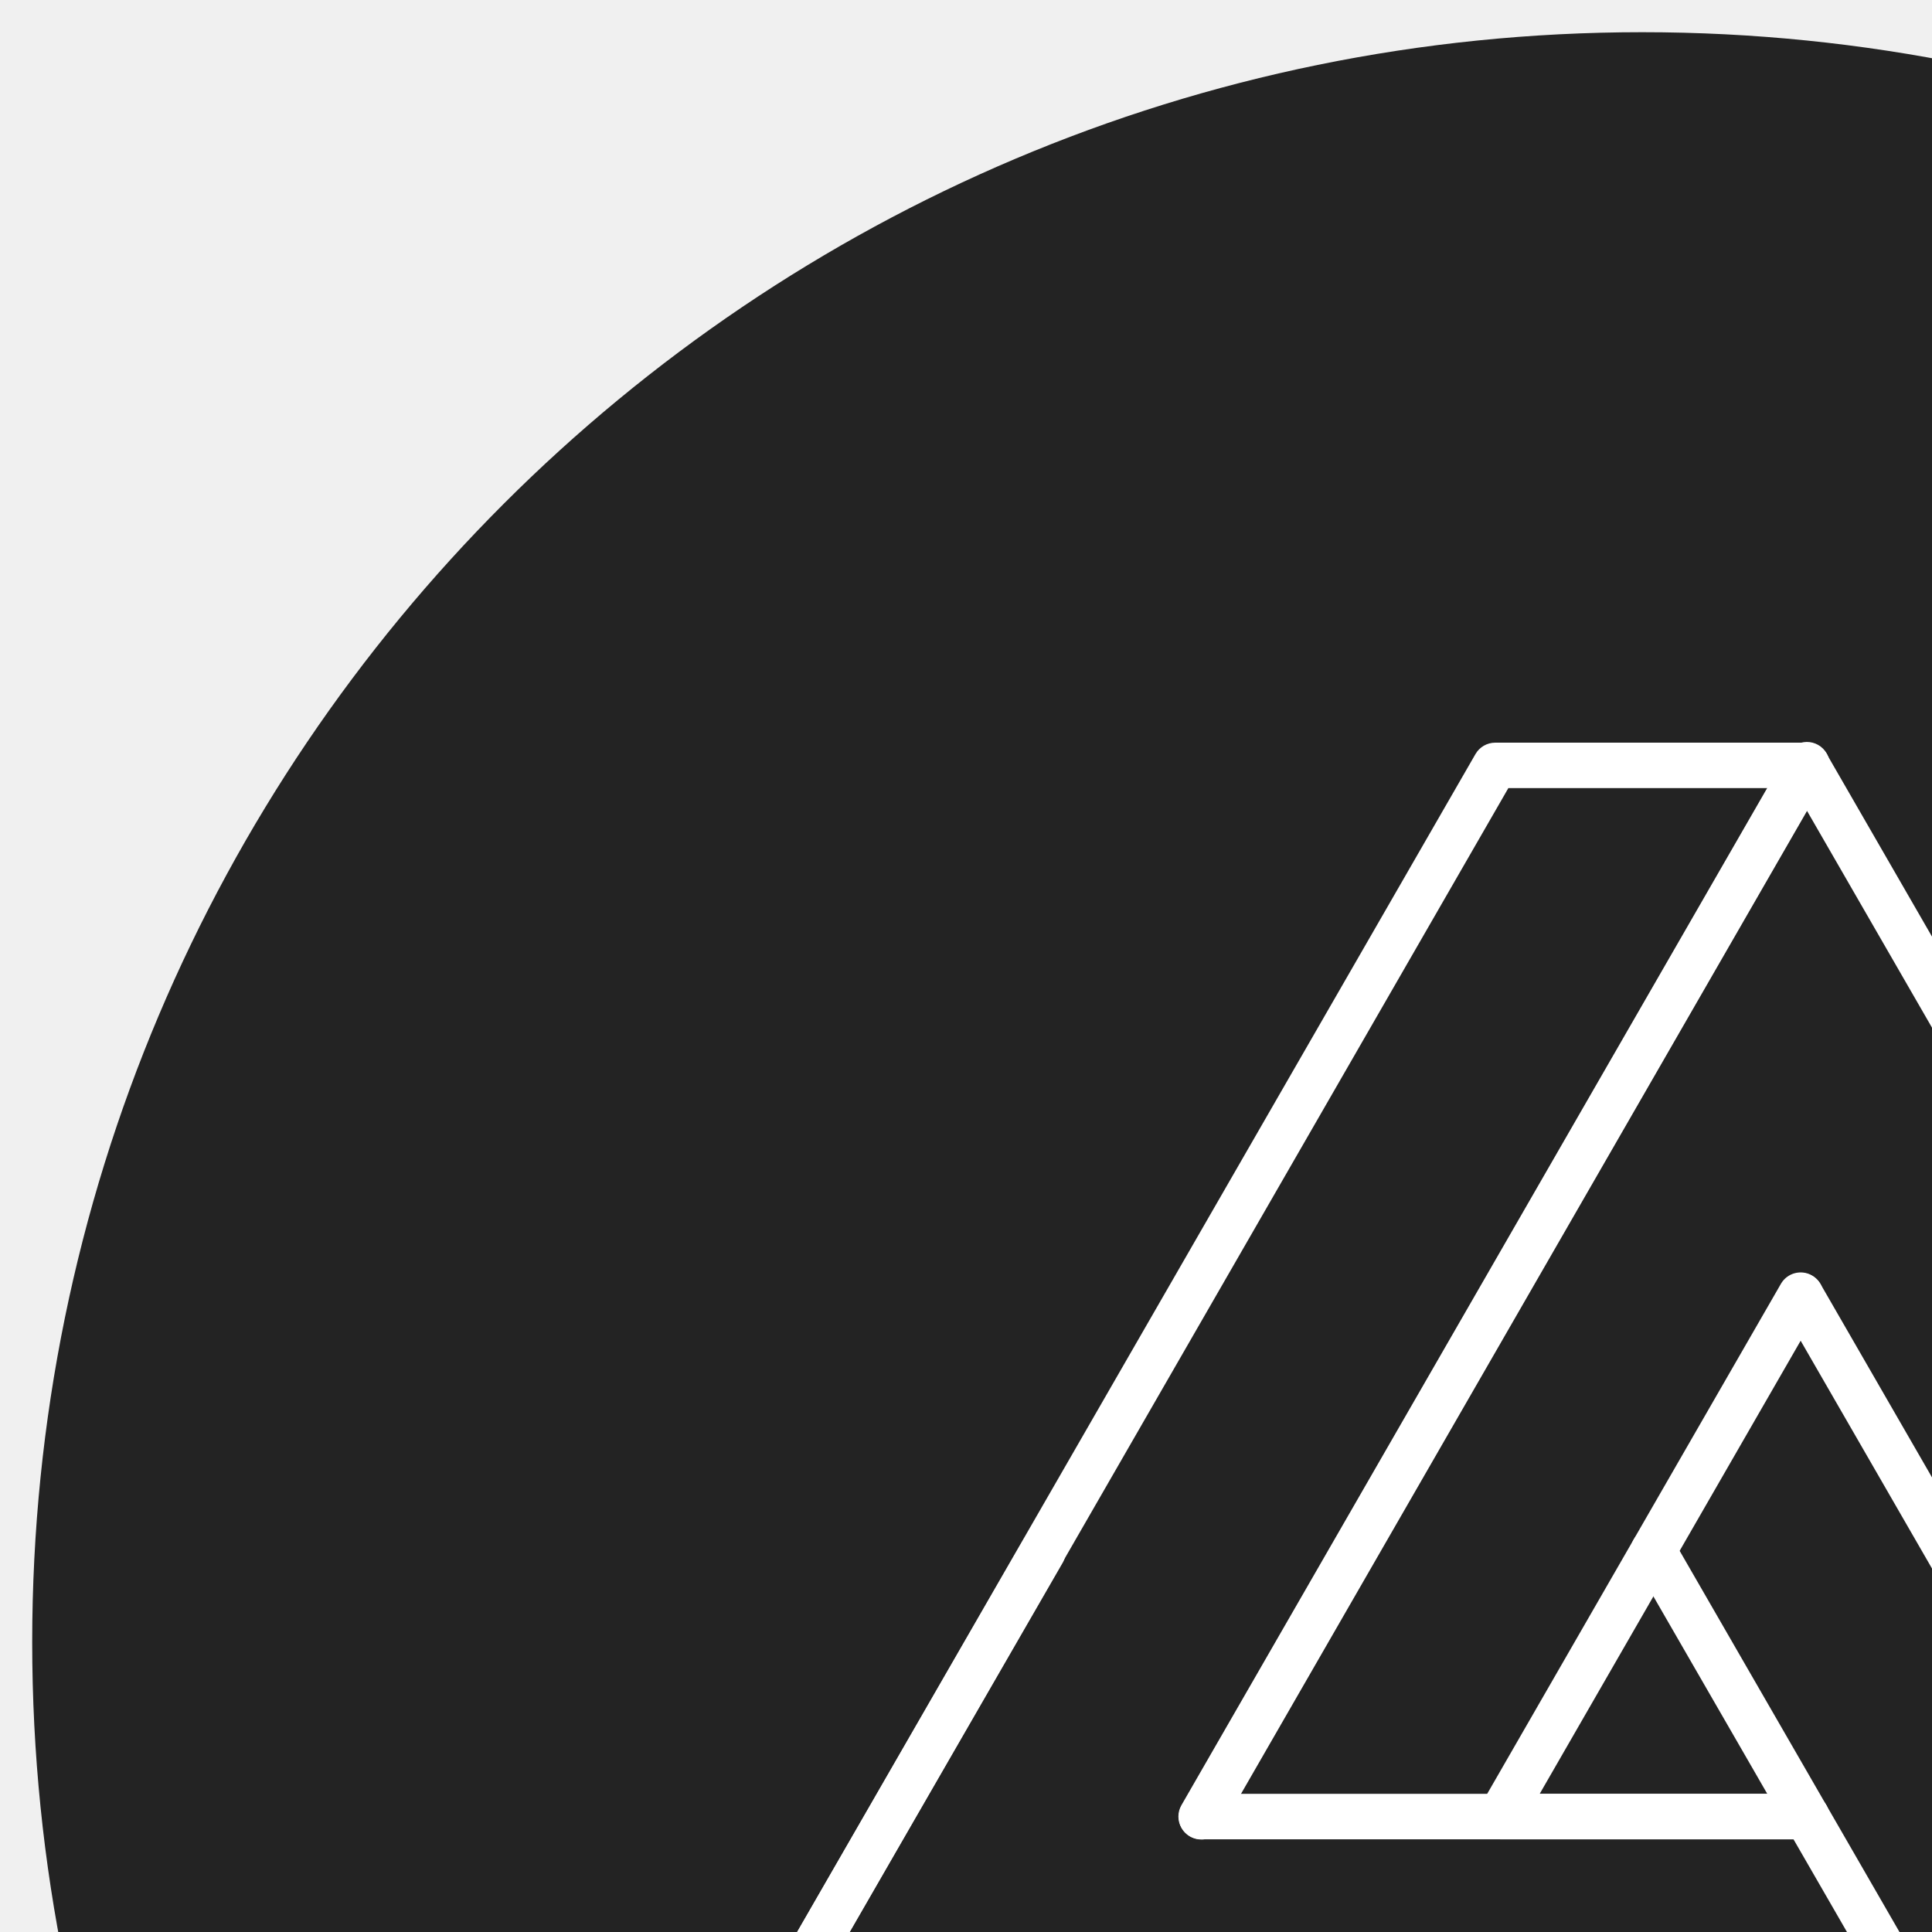
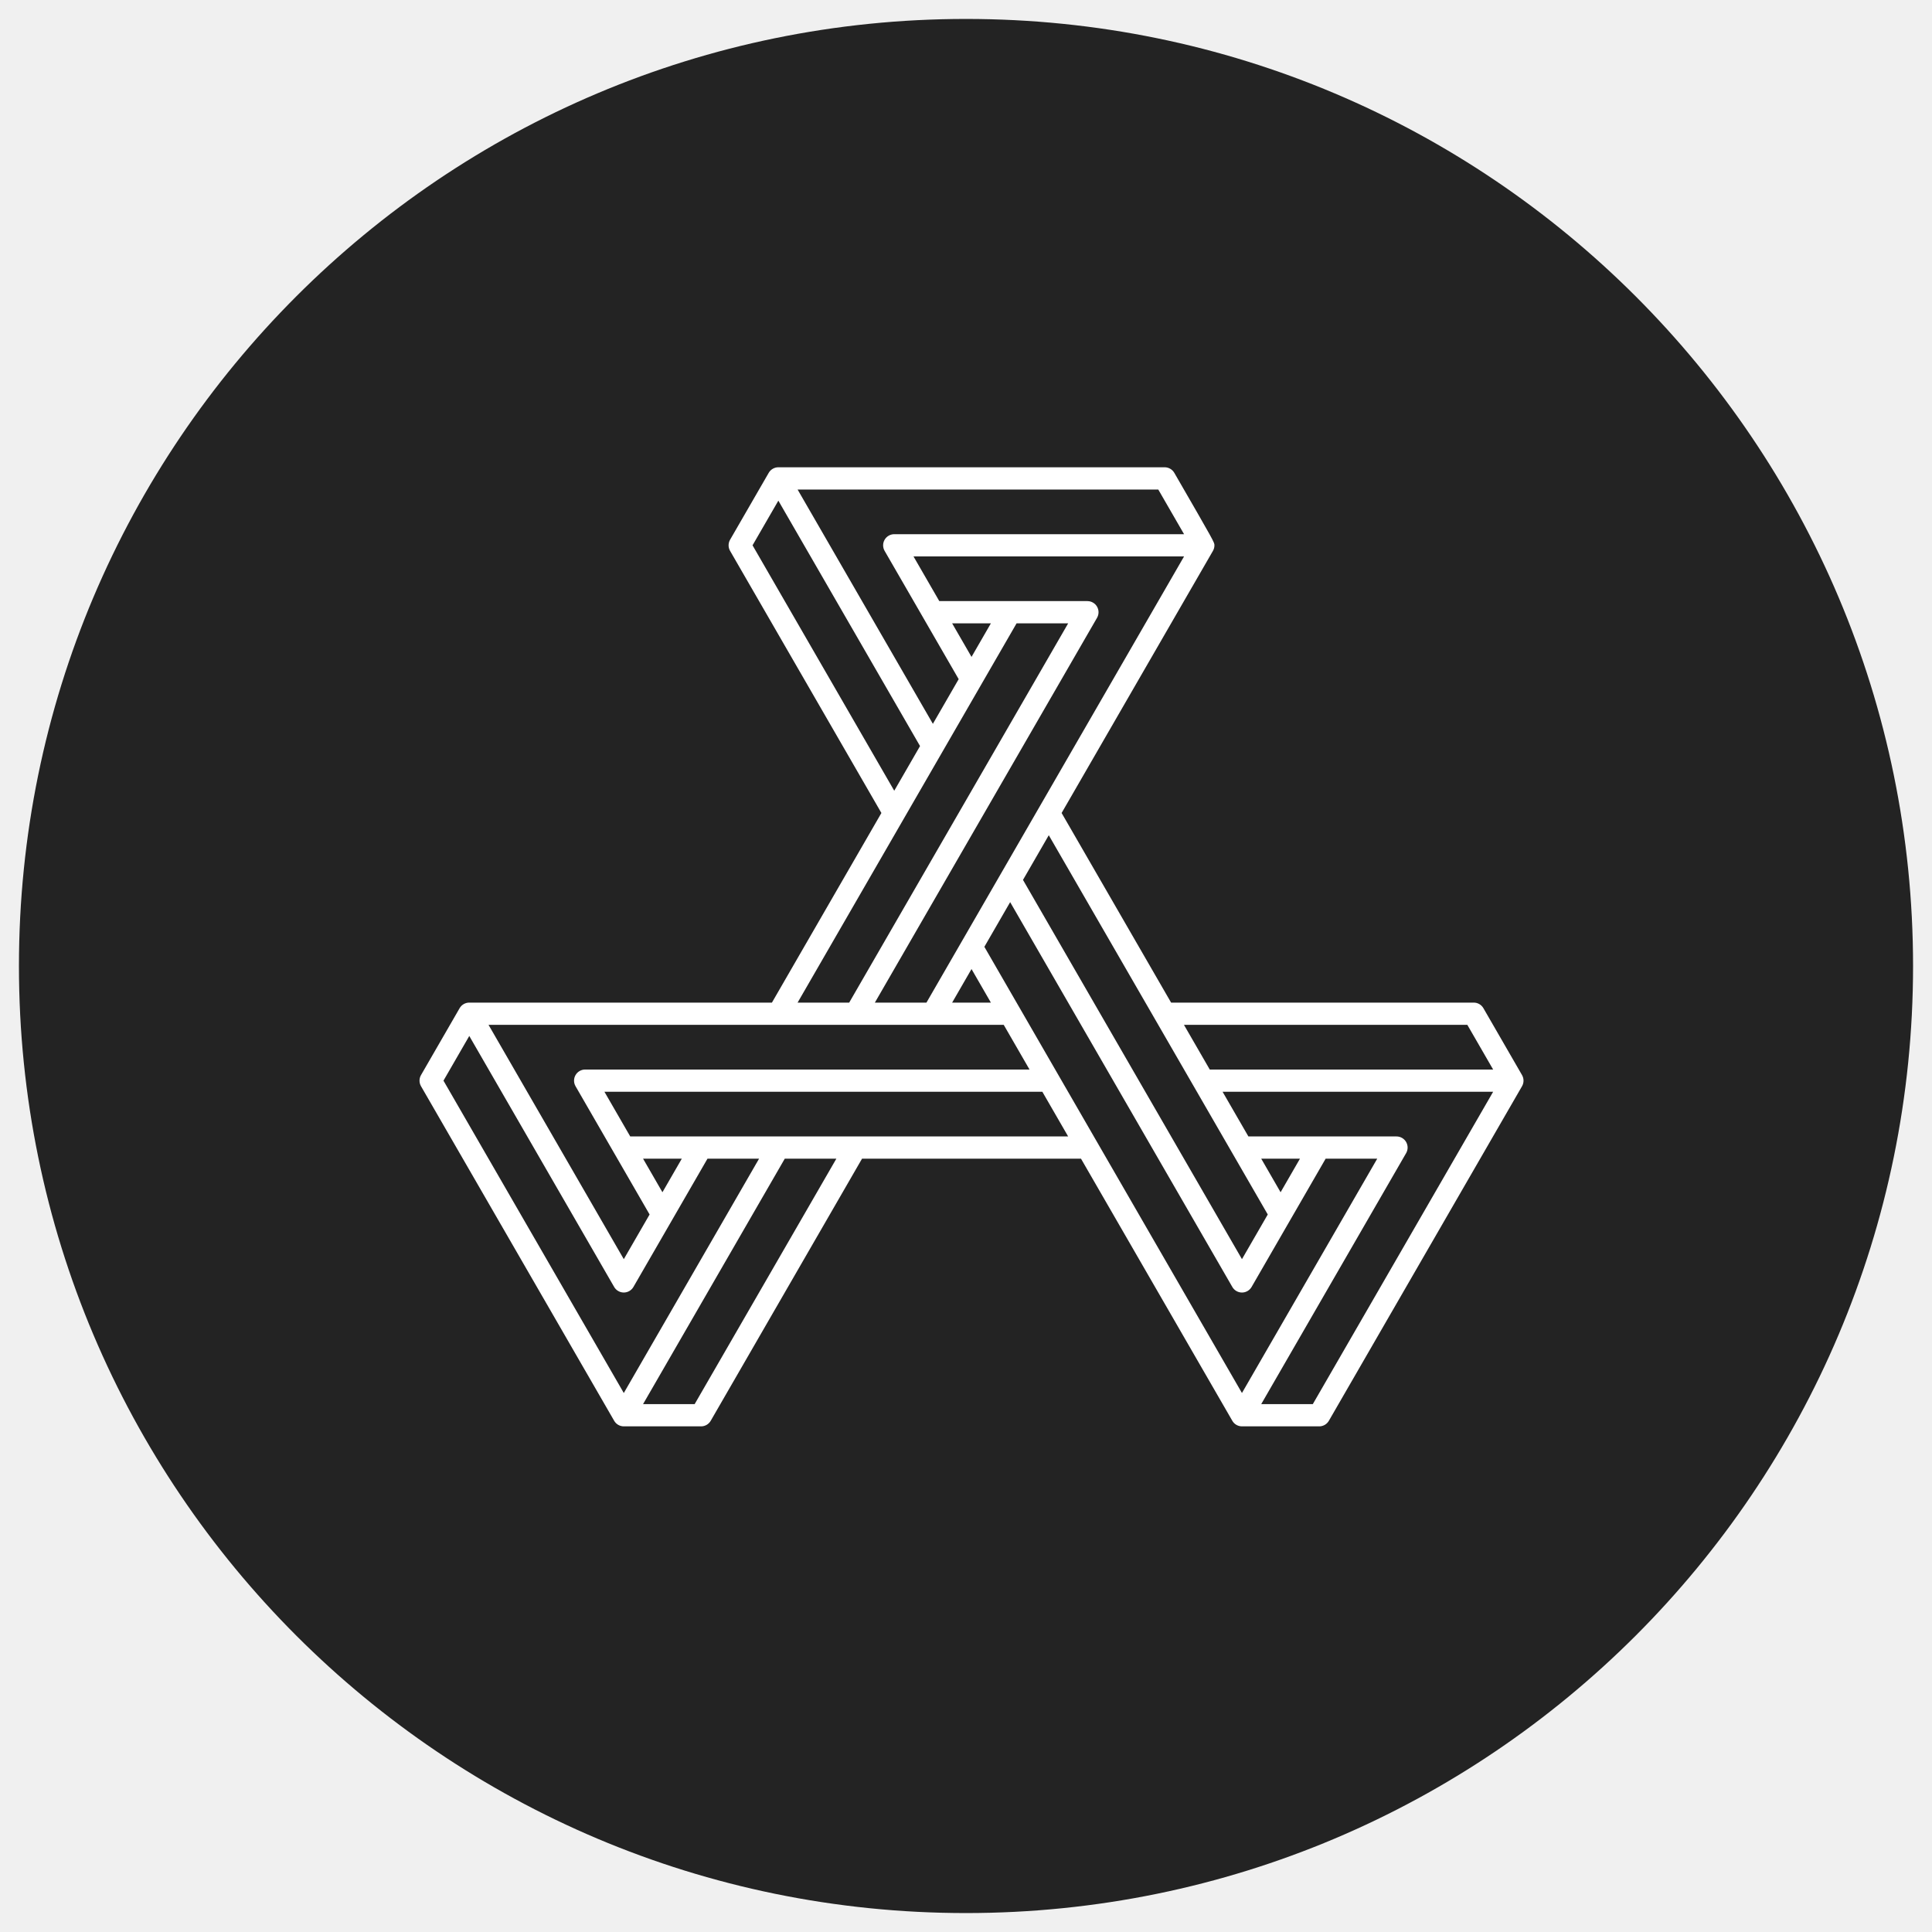
- <svg xmlns="http://www.w3.org/2000/svg" class="jsx-2263963463 artboard" style="width: 60%; height: 60%; top: 18%; left: 20%;">
-   <svg viewBox="-17.5 -17.5 35 35" version="1.1" class="jsx-2263963463 artboard-inner" style="width: 118px; height: 118px; max-height: 100%;">
-     <g transform="translate(-17.5 -17.5) scale(0.3431373)" class="logomark-foreground" id="circle">
-       <g fill="#232323">
-         <circle vector-effect="non-scaling-stroke" cx="51" cy="51" r="50" />
-       </g>
+ <svg xmlns="http://www.w3.org/2000/svg" version="1.1" viewBox="-17.5 -17.5 35 35">
+   <g transform="translate(-17.5 -17.5) scale(0.3431373)">
+     <g fill="#232323">
+       <circle vector-effect="non-scaling-stroke" cx="51" cy="51" r="50" />
    </g>
-     <g transform="translate(-9.899956 -9.588282) scale(0.172801)" class="logomark-background" id="icon">
-       <g fill="#FFFFFF">
-         <path d="M95.108 84.125c-.484 0-.955-.252-1.216-.701L65.849 34.79a1.404 1.404 0 0 1 2.432-1.402l28.043 48.634a1.405 1.405 0 0 1-1.216 2.103z" />
-         <path d="M76.938 84.125H1.403c-.501 0-.964-.266-1.213-.701a1.4 1.4 0 0 1-.003-1.401L47.011.716a1.406 1.406 0 0 1 1.215-.701h19.23a1.401 1.401 0 1 1 0 2.803H49.037L3.828 81.321h73.11a1.401 1.401 0 0 1 0 2.804z" />
-         <path d="M76.938 84.125H1.403a1.401 1.401 0 1 1 0-2.803h73.109L56.766 50.554a1.405 1.405 0 0 1 .515-1.916 1.406 1.406 0 0 1 1.917.515l18.956 32.87a1.403 1.403 0 0 1-1.216 2.102zM28.707 100.001H10.76a1.4 1.4 0 1 1 0-2.803h17.946a1.4 1.4 0 0 1 .001 2.803z" />
-         <path d="M76.938 84.125H1.403a1.402 1.402 0 0 1-1.216-2.102l18.954-32.87a1.404 1.404 0 0 1 2.432 1.401L3.828 81.321h73.11a1.401 1.401 0 0 1 0 2.804z" />
-         <path d="M104.236 100.001H28.707a1.4 1.4 0 1 1 0-2.803h73.104L84.067 66.434a1.406 1.406 0 0 1 .515-1.917 1.405 1.405 0 0 1 1.916.515l18.954 32.867a1.402 1.402 0 0 1-1.216 2.102z" />
-         <path d="M76.938 84.125H20.633a1.401 1.401 0 1 1 0-2.803h56.305a1.4 1.4 0 1 1 0 2.803zM67.432 67.644h-37.34c-.501 0-.964-.266-1.213-.701a1.4 1.4 0 0 1-.003-1.401L66.216.703a1.404 1.404 0 1 1 2.432 1.402L32.517 64.84h34.915a1.4 1.4 0 0 1 1.401 1.401 1.4 1.4 0 0 1-1.401 1.403z" />
-         <path d="M67.432 67.644H48.544c-.501 0-.964-.266-1.213-.701a1.4 1.4 0 0 1-.003-1.401l18.519-32.155a1.403 1.403 0 1 1 2.431 1.402L50.97 64.84h16.462a1.4 1.4 0 0 1 1.401 1.401 1.4 1.4 0 0 1-1.401 1.403zM10.76 100.001c-.479 0-.947-.246-1.208-.69L.195 83.435a1.402 1.402 0 0 1 2.415-1.424l9.358 15.877a1.4 1.4 0 0 1-1.208 2.113z" />
-         <path d="M104.236 100.001a1.404 1.404 0 0 1-1.183-2.155l9.645-15.159L67.457 4.223 31.332 66.956a1.41 1.41 0 0 1-1.917.515 1.403 1.403 0 0 1-.515-1.916L66.24.716c.504-.865 1.928-.865 2.432 0l46.881 81.307a1.405 1.405 0 0 1-.032 1.453l-10.103 15.876a1.4 1.4 0 0 1-1.182.649z" />
-       </g>
+   </g>
+   <g transform="translate(-12.73496 -13.1906) scale(0.2014274)">
+     <g fill="#FFFFFF">
+       <path d="M113.232 75.297l-3.475-6.019a1 1 0 0 0-.866-.5H81.67l-9.847-17.054 13.61-23.574a1.004 1.004 0 0 0 .134-.5c0-.268 0-.268-3.609-6.518a1 1 0 0 0-.866-.5H46.346a1 1 0 0 0-.866.5l-3.475 6.017a1.002 1.002 0 0 0 0 1l13.61 23.575-9.846 17.054h-27.22a1 1 0 0 0-.867.5l-3.474 6.019a1.002 1.002 0 0 0 0 1l17.373 30.092a1 1 0 0 0 .866.5h6.95a1 1 0 0 0 .866-.5l13.61-23.574h19.693l13.61 23.574a1 1 0 0 0 .866.5h6.95a1 1 0 0 0 .866-.5l17.374-30.092a1.002 1.002 0 0 0 0-1zm-4.919-4.519l2.32 4.019H85.146l-2.32-4.019zm-17.95 17.056l-2.32 4.018-19.694-34.11 2.32-4.018zm1.154-2l-1.742-3.019h3.485zM28.973 74.797a1 1 0 0 0-.867 1.5l6.661 11.537-2.32 4.018-12.166-21.074h46.336l2.32 4.019zm6.949 11.037l-1.743-3.019h3.485zm31.85-51.166h4.64l-19.694 34.11h-4.64zm-4.052 3.018l-1.743-3.018h3.485zm-1.743 31.092l1.743-3.018 1.742 3.018zm-2.31 0h-4.64l19.983-34.61a1 1 0 0 0-.866-1.5H60.822l-2.32-4.019h24.334zM82.836 26.65H56.77a1 1 0 0 0-.866 1.5l3.475 6.019 3.186 5.519-2.32 4.018-12.167-21.073h32.438l2.32 4.017zm-36.489-3.017L59.09 45.705l-2.32 4.018L44.026 27.65zM16.229 75.797l2.32-4.019L31.58 94.352a1 1 0 0 0 1.732 0l3.475-6.018 3.186-5.519h4.64L32.447 103.89zm22.59 29.092h-4.64l12.745-22.074h4.64zm-5.794-24.074l-2.32-4.018H70.09l2.32 4.018zm31.85-17.055l2.32-4.018 19.981 34.61a1 1 0 0 0 1.733 0l6.66-11.537h4.64L88.042 103.89zm29.54 41.129h-4.64l13.033-22.574a1 1 0 0 0-.867-1.5h-13.32L86.3 76.797h24.334z" />
    </g>
-   </svg>
+   </g>
</svg>
